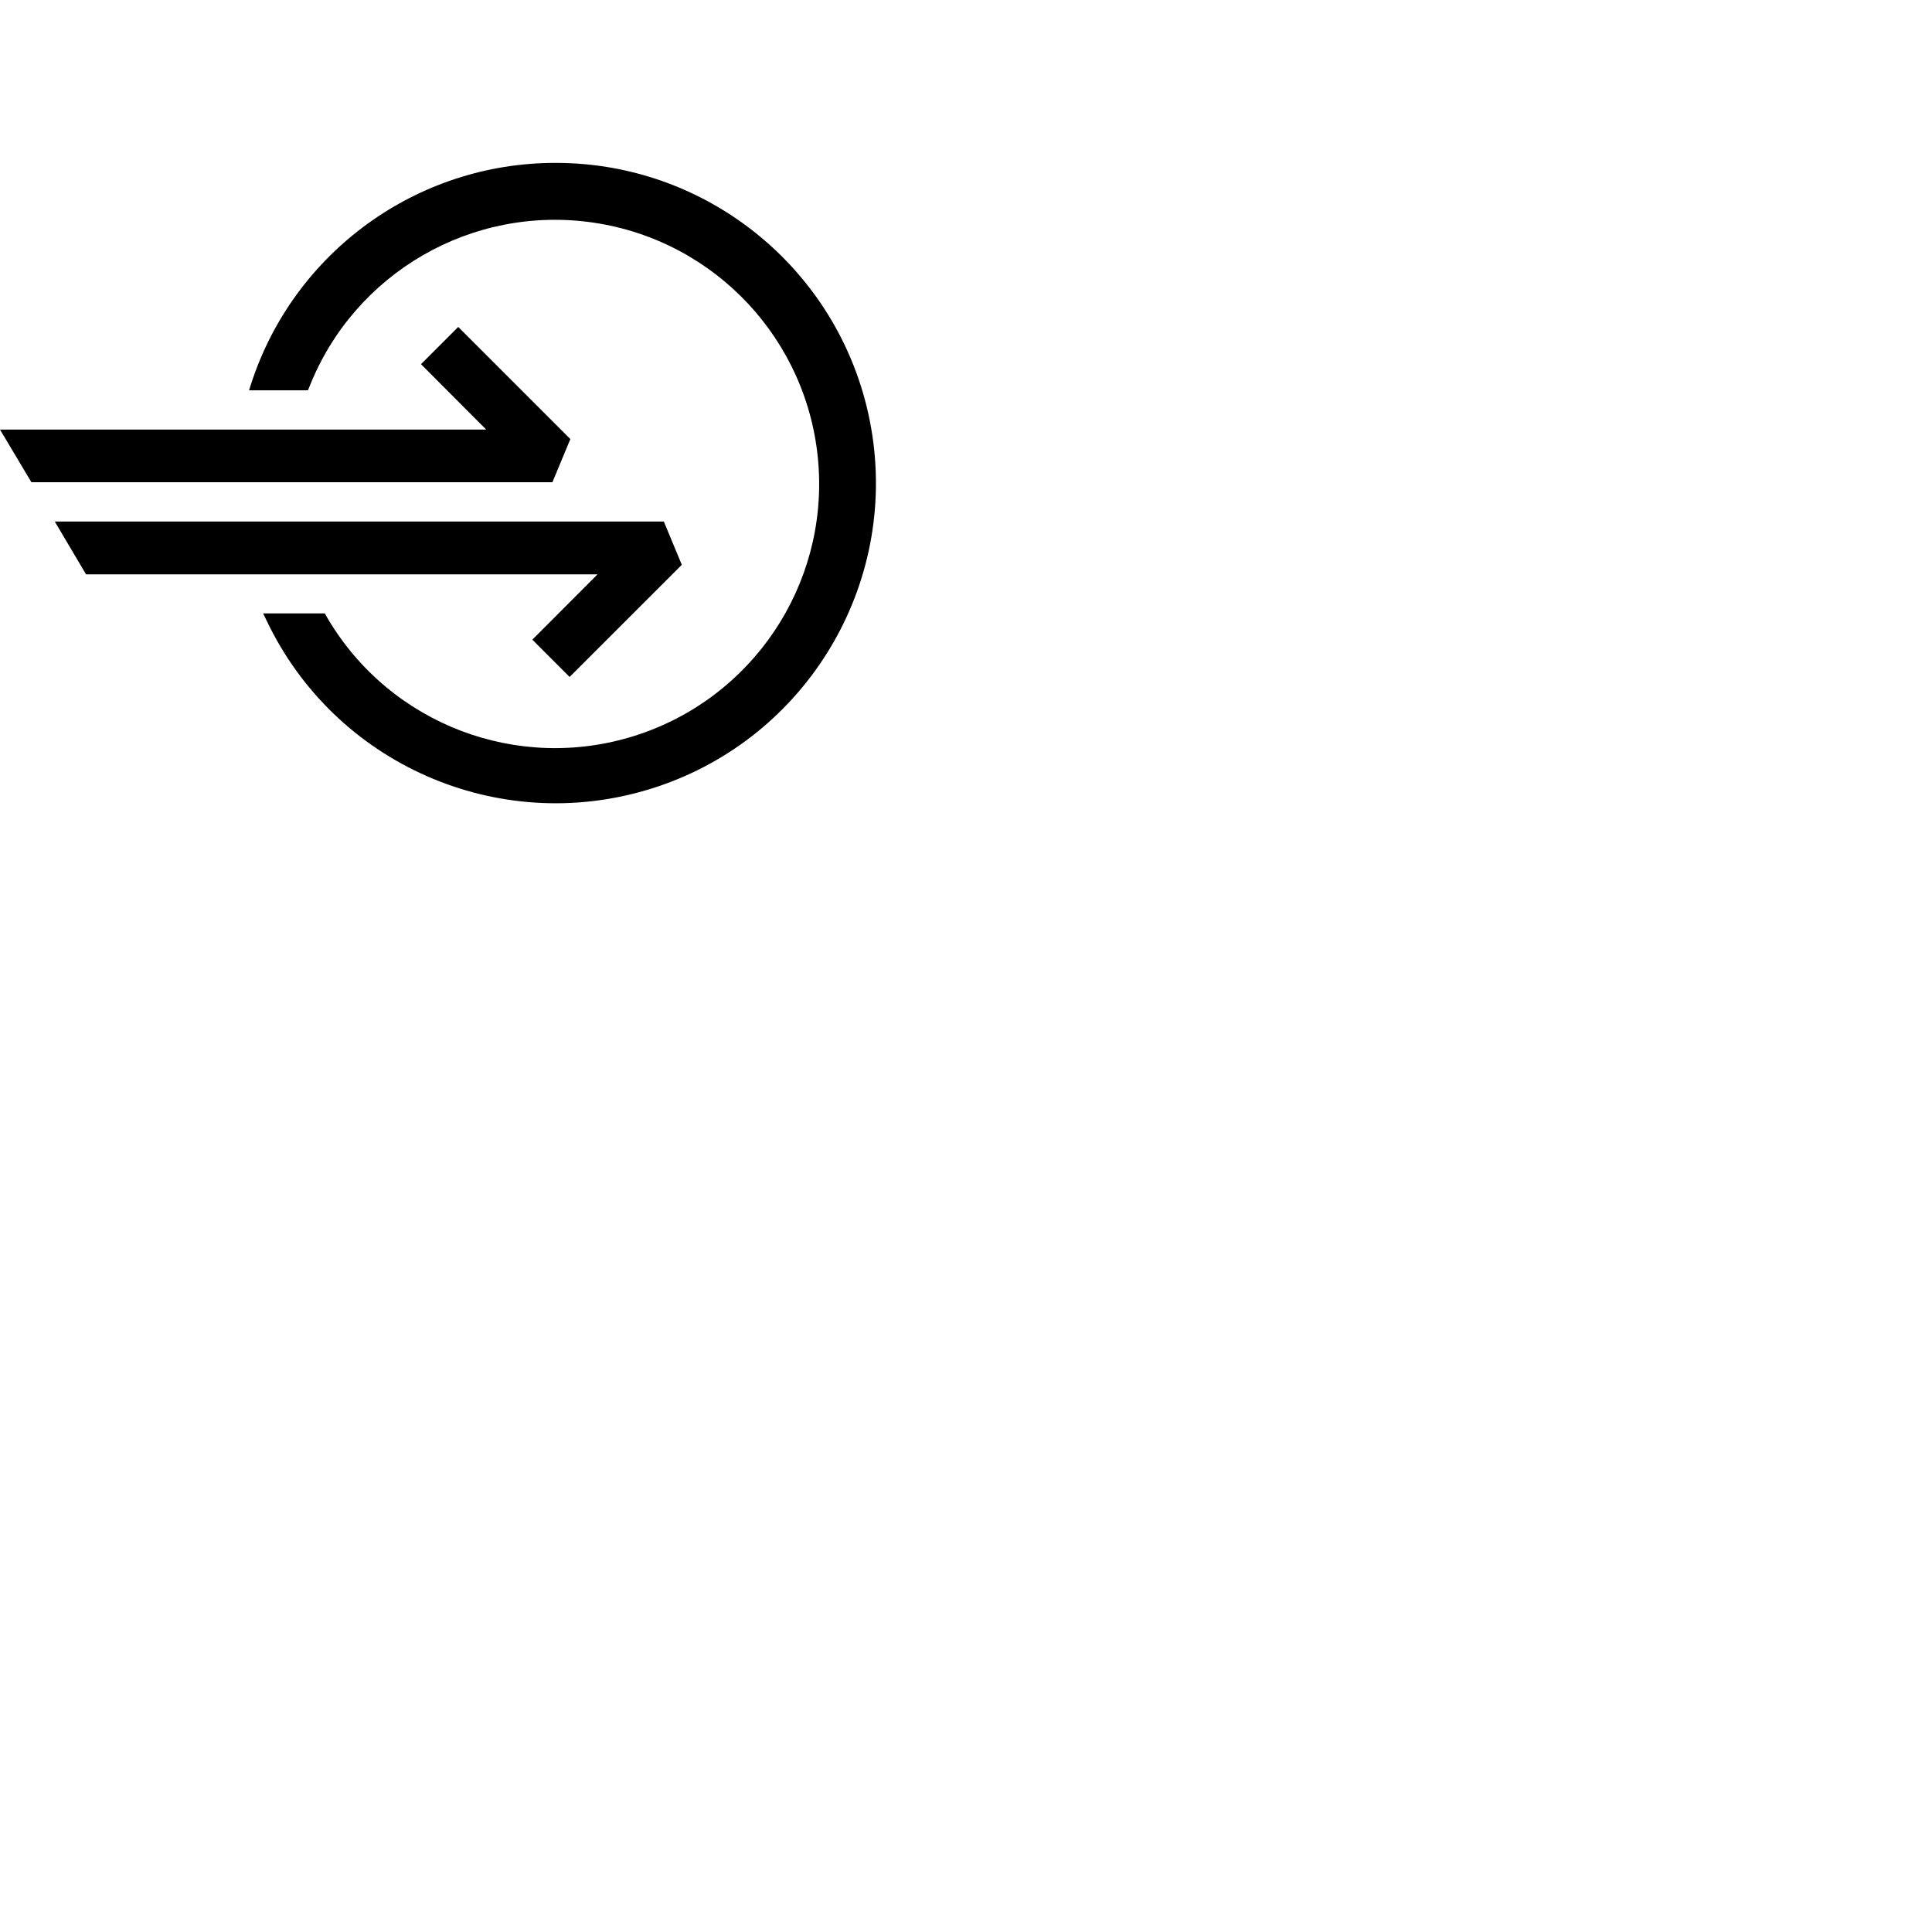
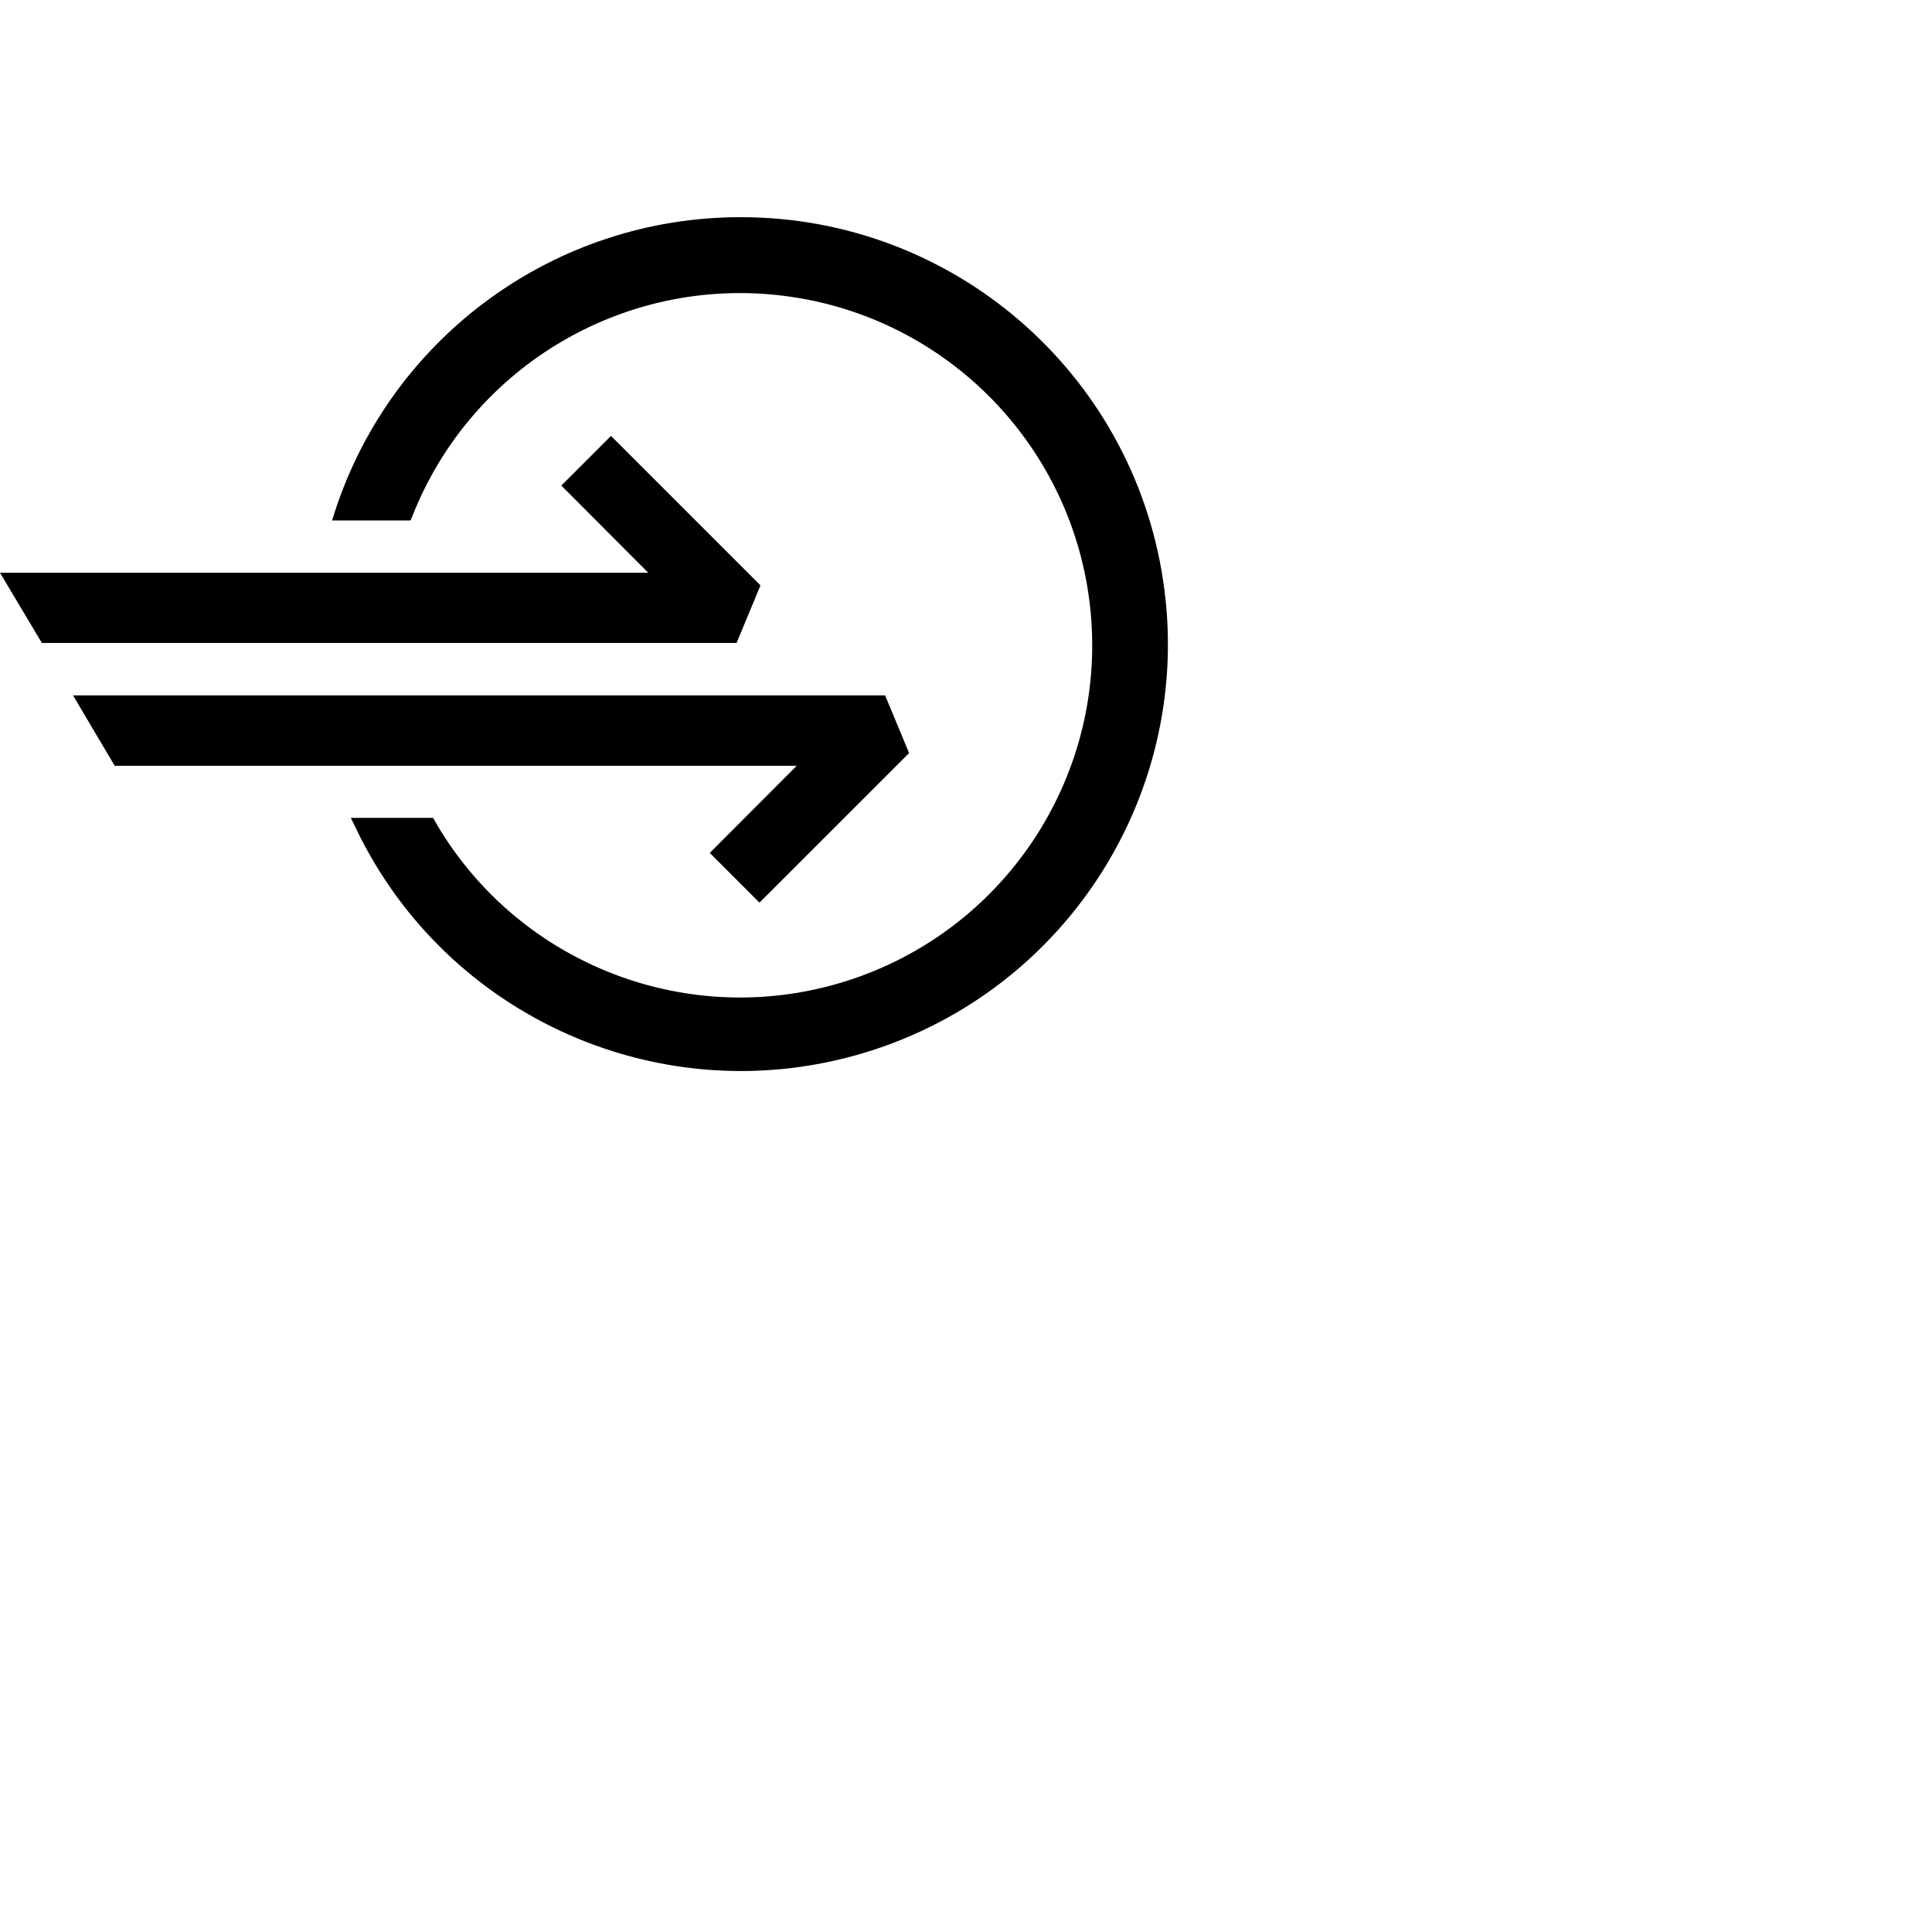
- <svg xmlns="http://www.w3.org/2000/svg" class="a b c d" role="presentation" viewBox="0 0 32 32" aria-hidden="true" focusable="false">
+ <svg xmlns="http://www.w3.org/2000/svg" class="a b c d" role="presentation" viewBox="0 0 24 24" aria-hidden="true" focusable="false">
  <path d="M9.2 2.698a5.298 5.298 0 00-5.04 3.657l-.035.11H5.1l.022-.052a4.375 4.375 0 11.308 3.835l-.05-.088H4.358l.06.123A5.303 5.303 0 109.2 2.698z" />
  <path d="M9.447 7.272L7.59 5.415l-.617.617 1.08 1.083H0l.52.872h8.63l.297-.715zM9.435 11.213l-.618-.618 1.08-1.082H1.425l-.518-.875h10.088l.298.717-1.858 1.857z" />
</svg>
